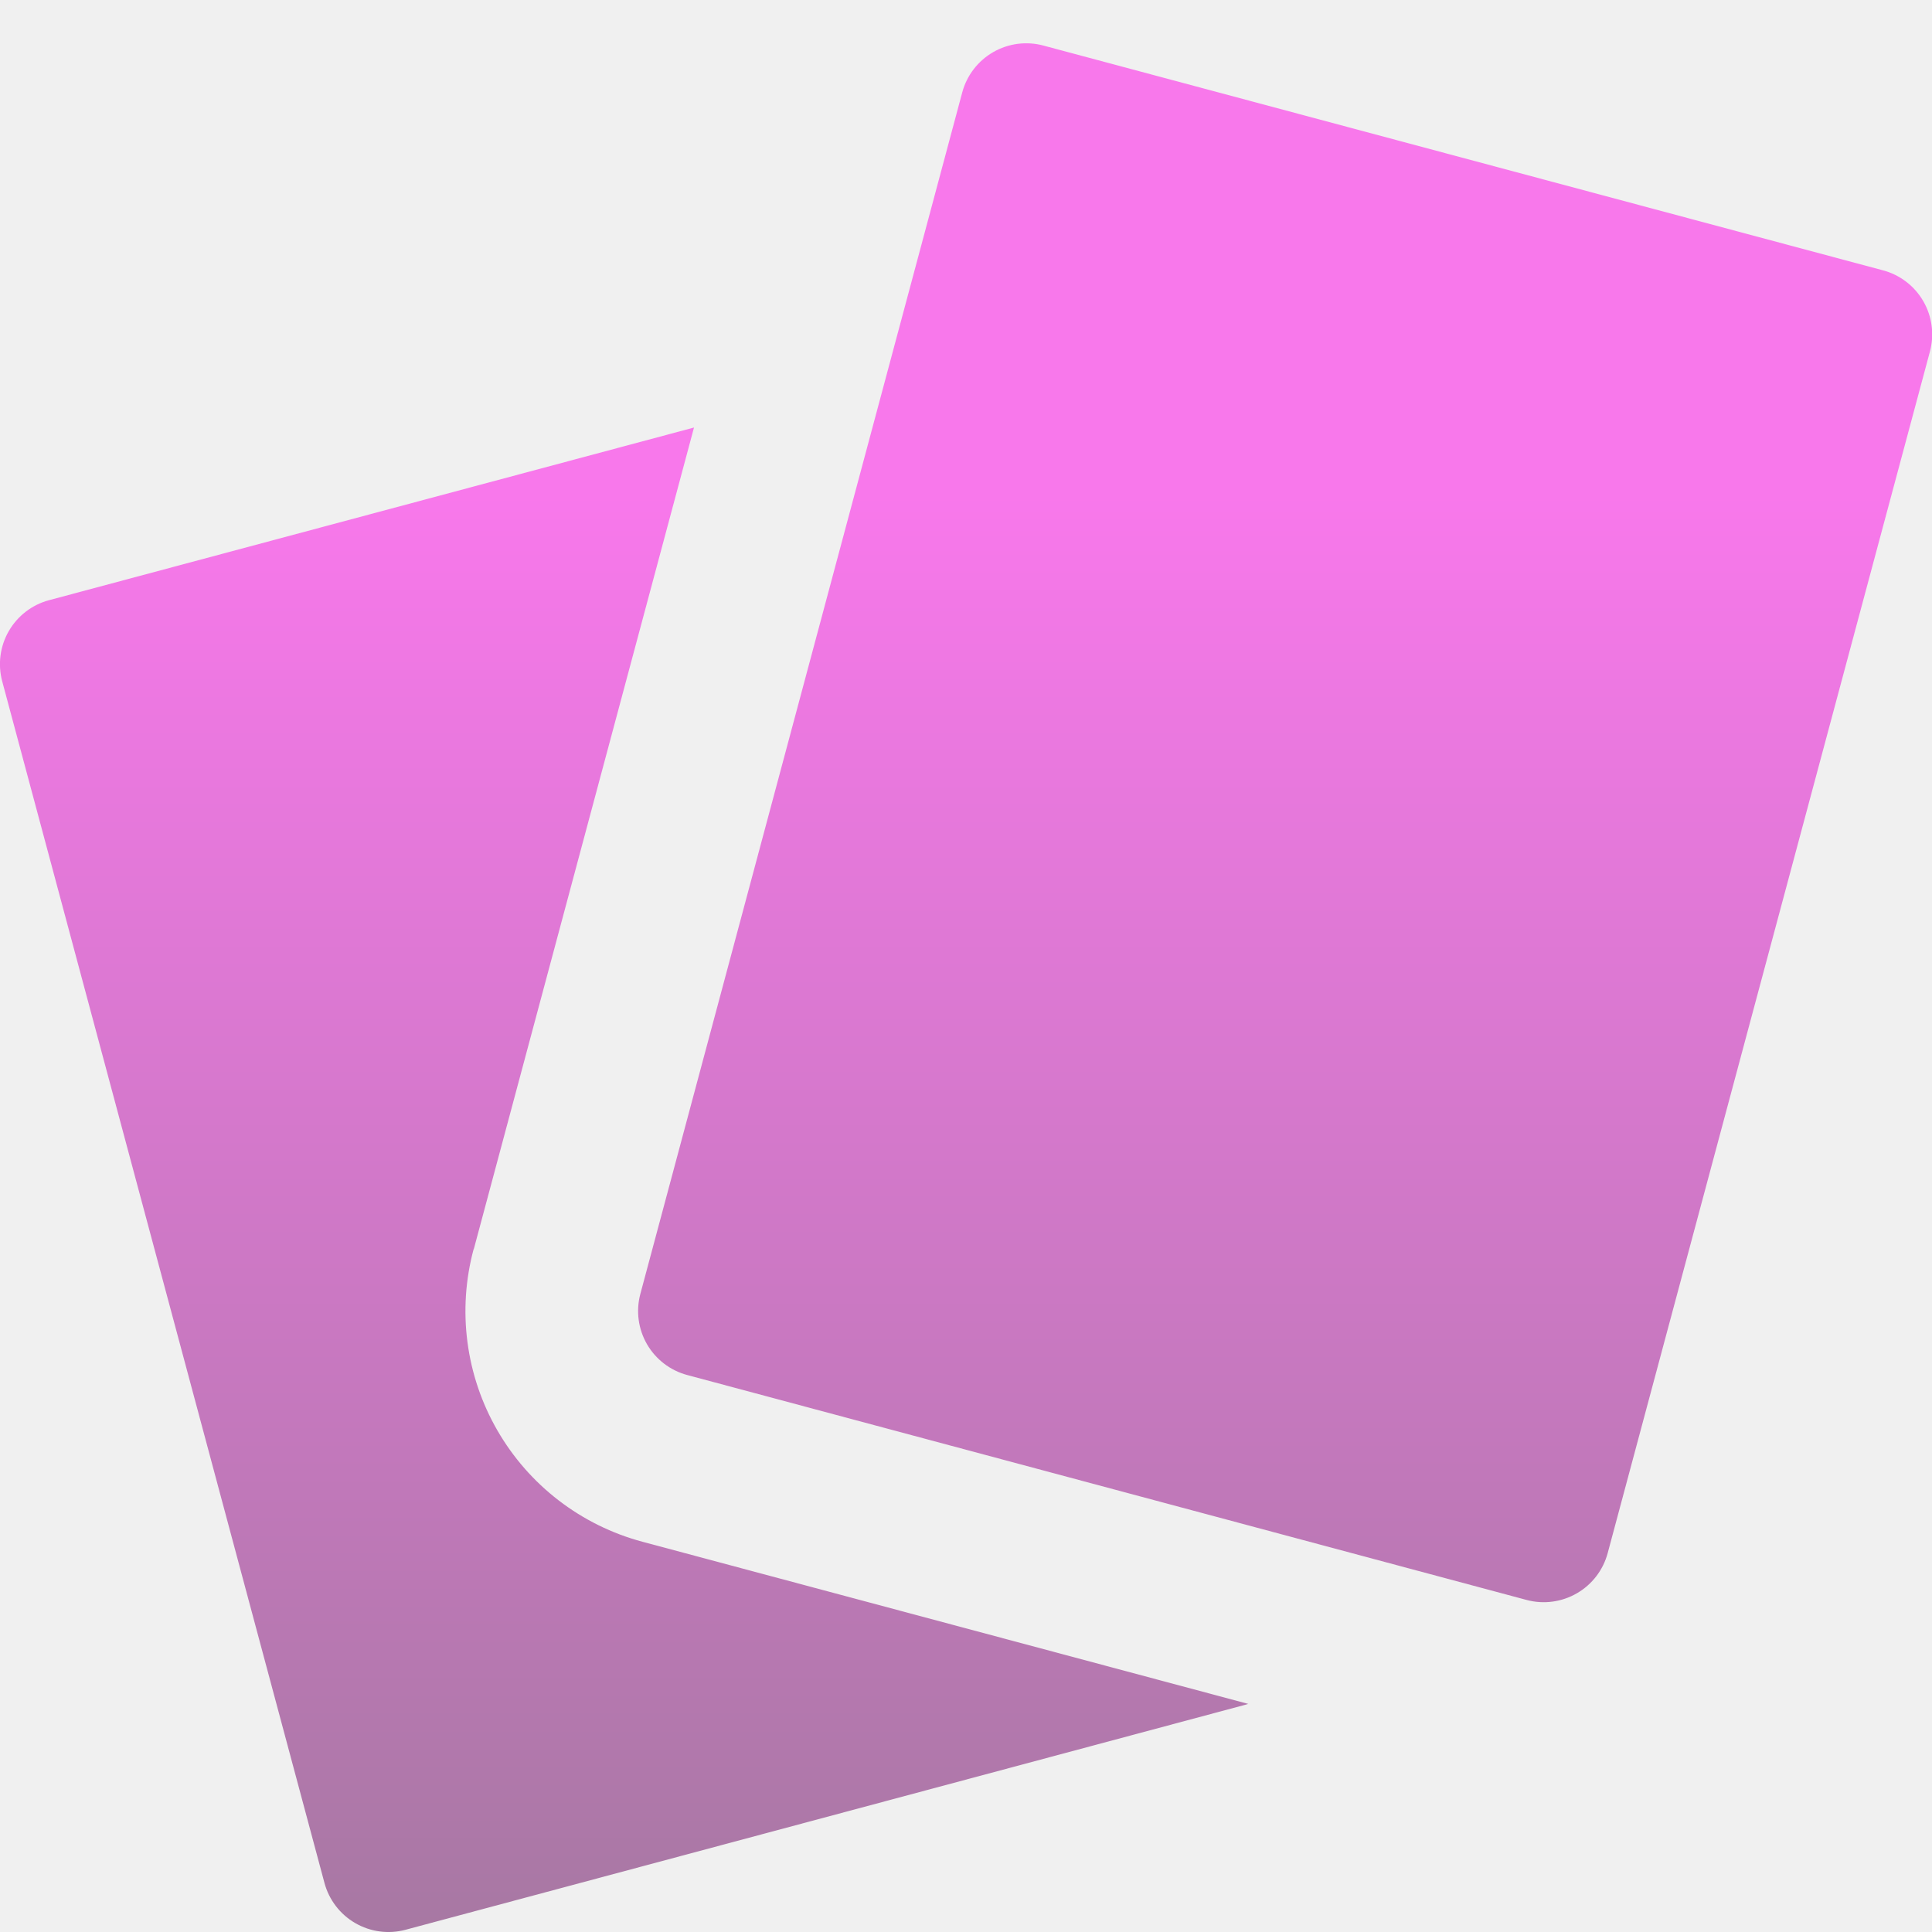
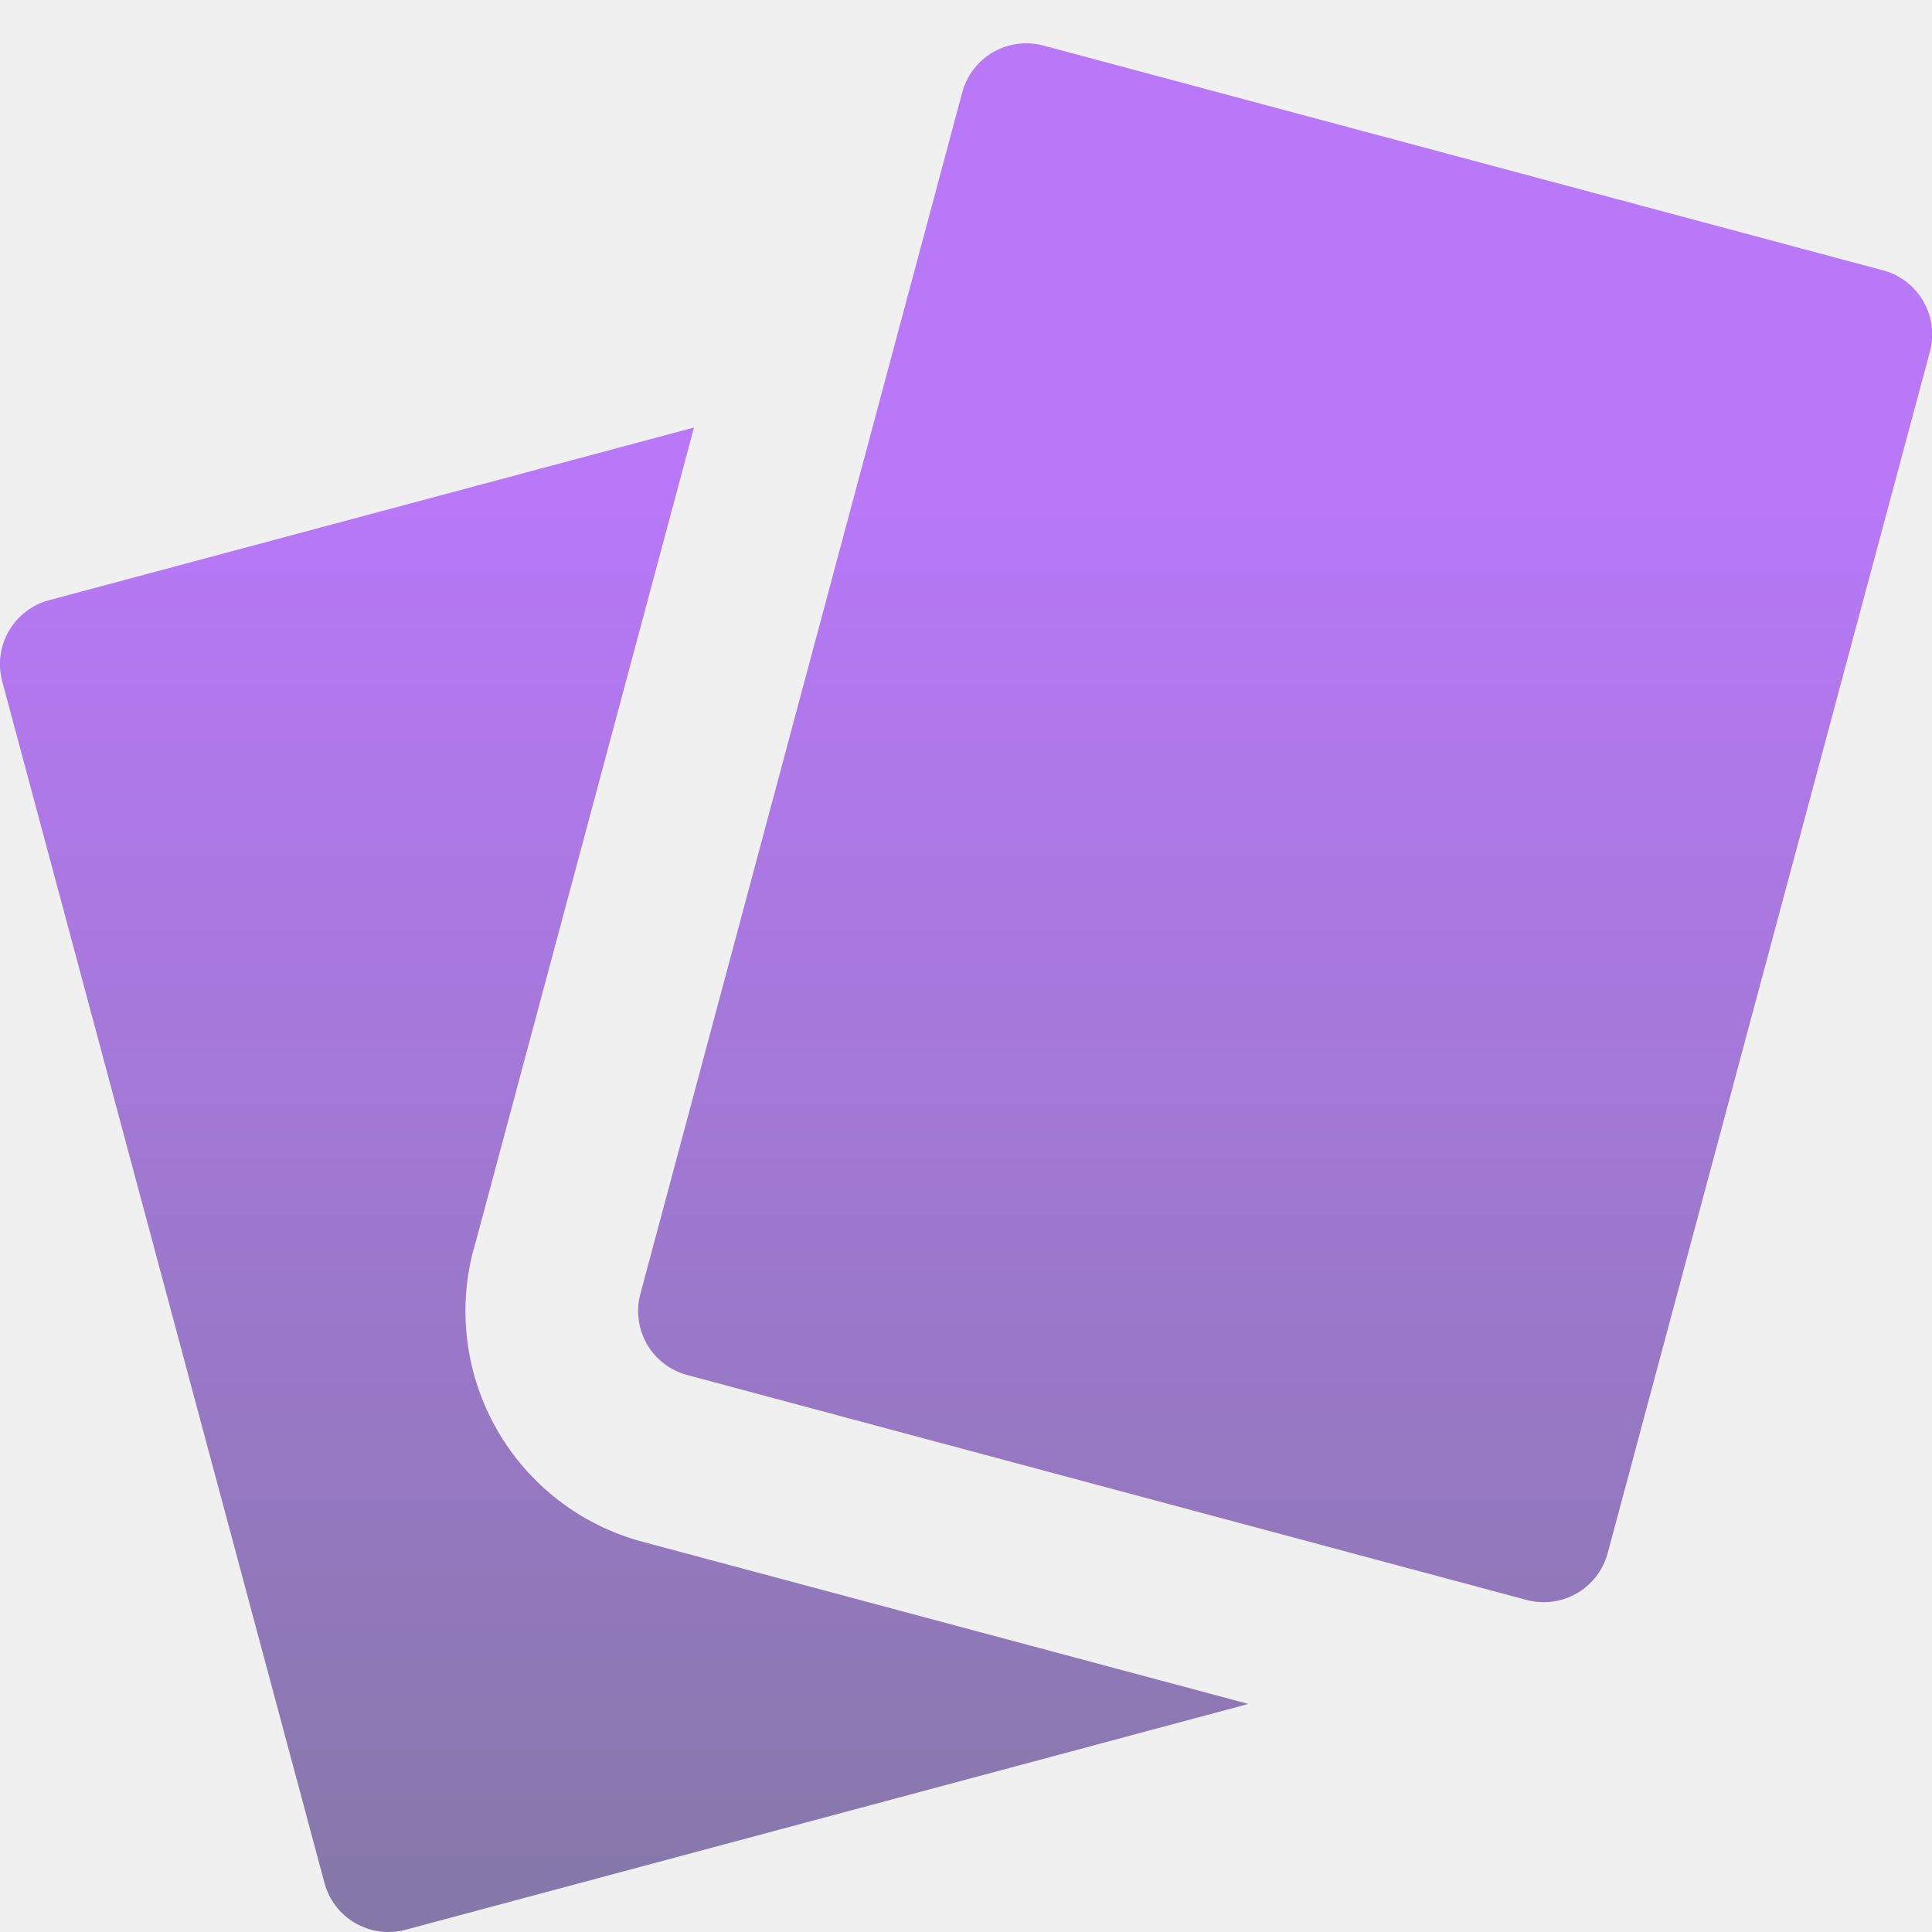
<svg xmlns="http://www.w3.org/2000/svg" width="104" height="104" viewBox="0 0 104 104" fill="none">
  <g opacity="0.5" clip-path="url(#clip0_132_130)">
    <path fill-rule="evenodd" clip-rule="evenodd" d="M56.16 2.451C55.248 2.208 54.277 2.337 53.459 2.809C52.642 3.281 52.045 4.058 51.799 4.97L34.469 69.658C34.226 70.571 34.356 71.543 34.829 72.361C35.303 73.178 36.081 73.774 36.994 74.018L82.182 86.127C83.096 86.37 84.068 86.24 84.885 85.766C85.703 85.293 86.299 84.514 86.543 83.601L103.889 18.921C104.01 18.468 104.041 17.996 103.979 17.531C103.918 17.067 103.766 16.619 103.531 16.213C103.297 15.807 102.984 15.452 102.612 15.167C102.24 14.882 101.816 14.673 101.363 14.553L56.16 2.451ZM25.502 67.251L37.358 23.014L2.645 32.307C2.192 32.428 1.767 32.636 1.395 32.921C1.023 33.206 0.711 33.562 0.476 33.967C0.242 34.373 0.089 34.821 0.028 35.285C-0.033 35.75 -0.002 36.222 0.119 36.675L17.465 101.355C17.709 102.268 18.305 103.047 19.122 103.52C19.94 103.994 20.912 104.124 21.825 103.881L67.021 91.772L67.191 91.721L34.58 82.992C32.949 82.555 31.42 81.801 30.081 80.773C28.741 79.745 27.618 78.463 26.774 77C25.93 75.538 25.383 73.923 25.164 72.249C24.944 70.575 25.057 68.874 25.495 67.243L25.502 67.251Z" fill="url(#paint0_linear_132_130)" />
  </g>
  <defs>
    <linearGradient id="paint0_linear_132_130" x1="52.004" y1="2.331" x2="52.004" y2="104.001" gradientUnits="userSpaceOnUse">
-       <stop offset="0.24" stop-color="#FF00E6" />
-       <stop offset="1" stop-color="#5E0055" />
+       <stop offset="0.24" stop-color="#8000FF" />
+       <stop offset="1" stop-color="#19005E" />
    </linearGradient>
    <clipPath id="clip0_132_130">
      <rect width="104" height="104" fill="white" />
    </clipPath>
  </defs>
</svg>
